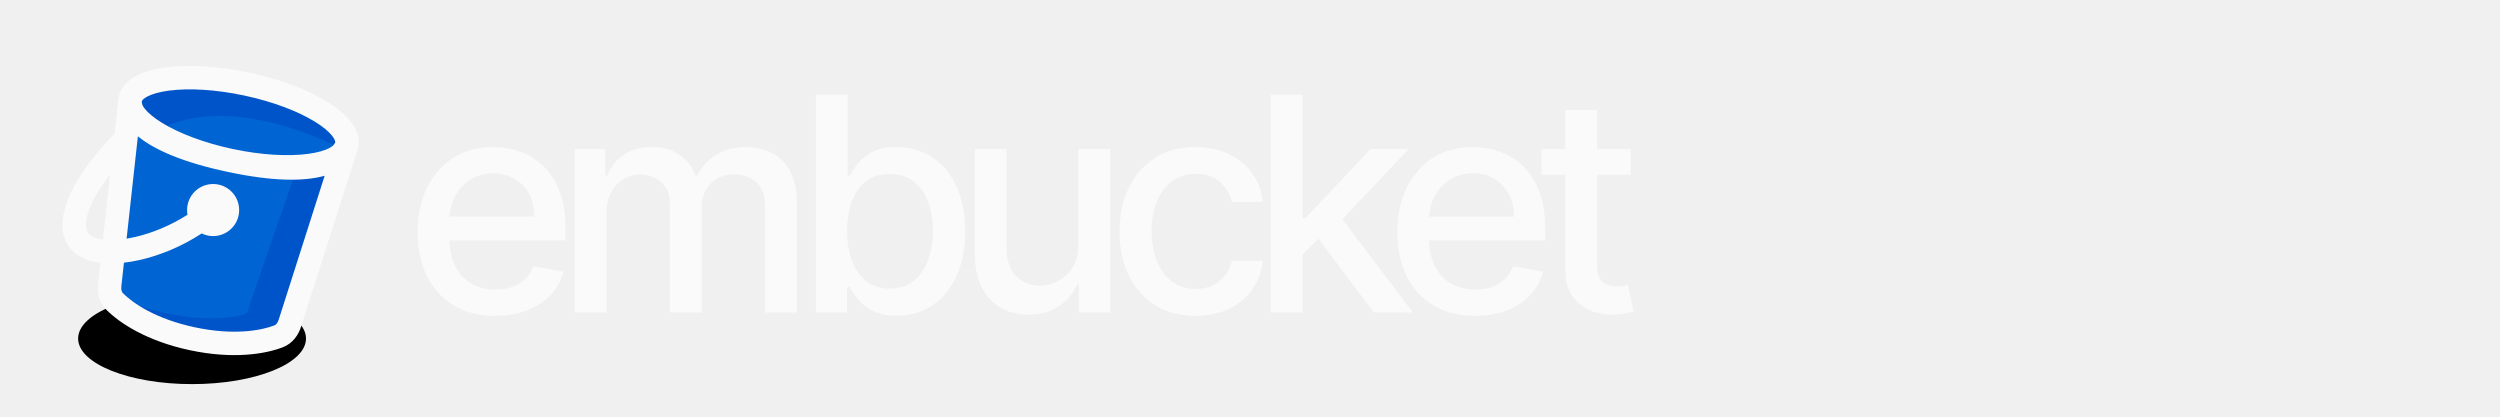
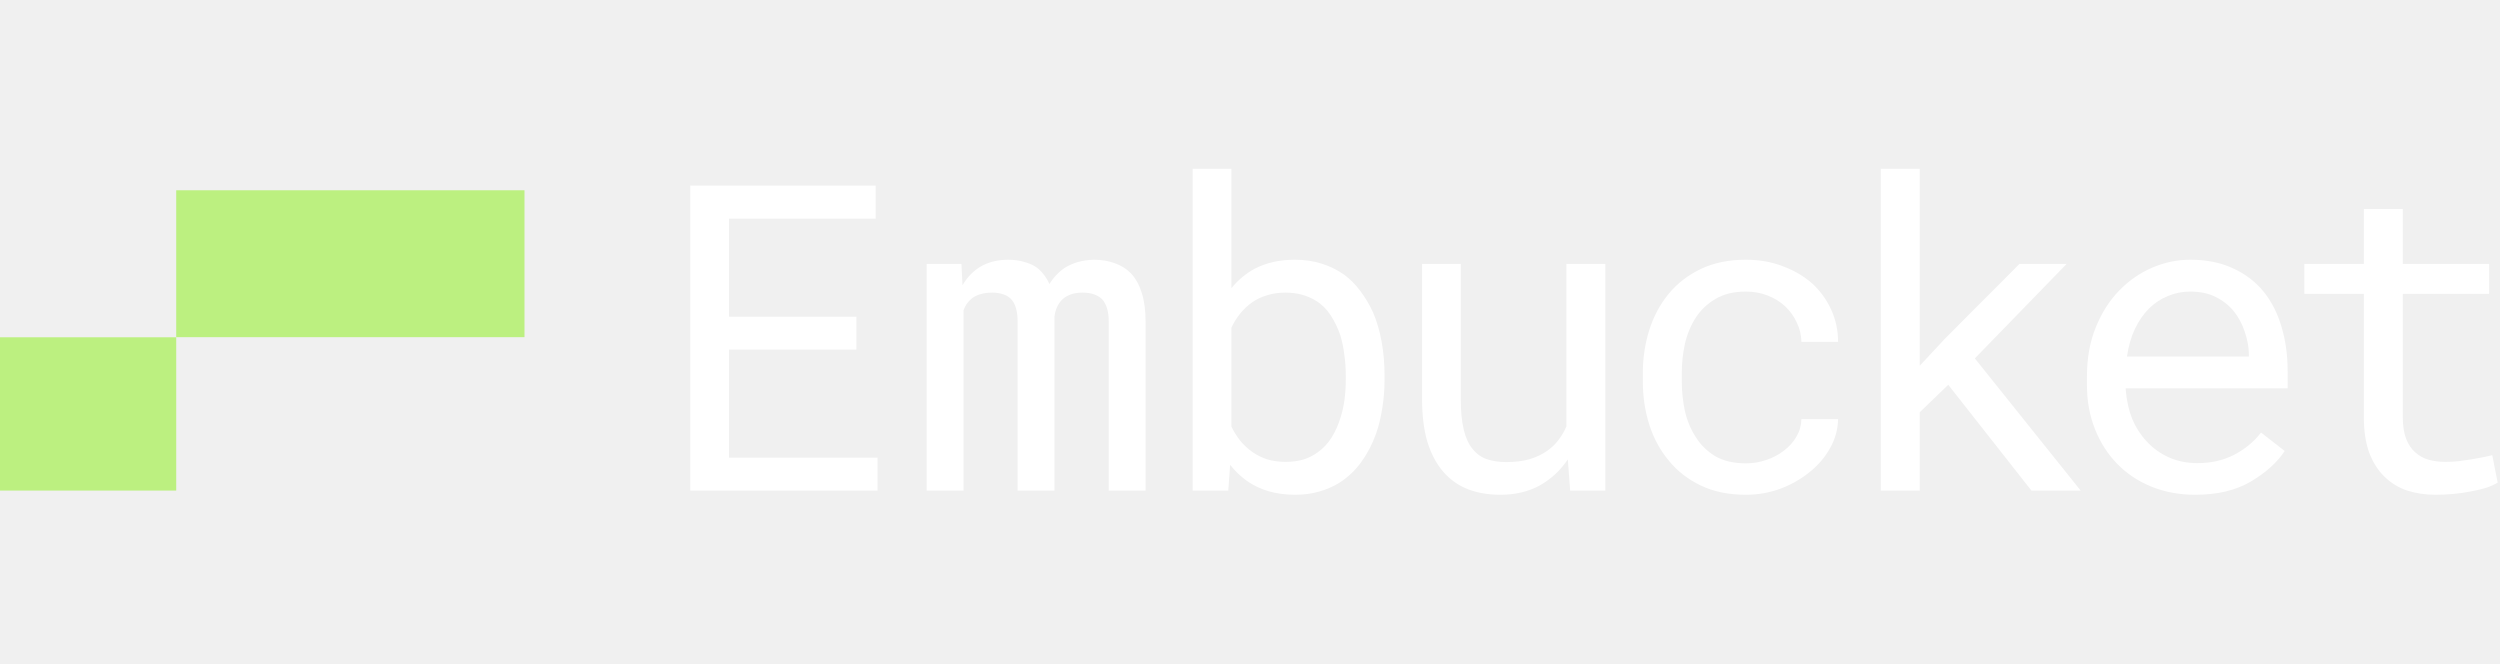
- <svg xmlns="http://www.w3.org/2000/svg" width="192" height="32" viewBox="0 0 192 32" fill="none">
-   <path d="M38.049 24.253C36.813 24.253 35.748 23.989 34.855 23.461C33.968 22.927 33.282 22.179 32.797 21.215C32.318 20.246 32.078 19.11 32.078 17.809C32.078 16.524 32.318 15.391 32.797 14.411C33.282 13.431 33.957 12.666 34.822 12.116C35.694 11.566 36.712 11.291 37.877 11.291C38.585 11.291 39.271 11.408 39.935 11.642C40.6 11.877 41.196 12.244 41.724 12.745C42.252 13.246 42.669 13.897 42.974 14.697C43.279 15.492 43.431 16.459 43.431 17.597V18.462H33.459V16.633H41.038C41.038 15.99 40.907 15.421 40.646 14.926C40.385 14.425 40.017 14.03 39.543 13.742C39.075 13.453 38.525 13.309 37.894 13.309C37.207 13.309 36.608 13.477 36.097 13.815C35.59 14.147 35.198 14.583 34.92 15.122C34.648 15.655 34.512 16.235 34.512 16.861V18.291C34.512 19.129 34.659 19.843 34.953 20.431C35.253 21.019 35.669 21.468 36.203 21.778C36.736 22.083 37.36 22.236 38.073 22.236C38.536 22.236 38.958 22.171 39.339 22.04C39.72 21.904 40.05 21.702 40.327 21.435C40.605 21.169 40.818 20.839 40.965 20.447L43.276 20.864C43.091 21.544 42.759 22.14 42.279 22.652C41.806 23.159 41.209 23.553 40.491 23.837C39.778 24.114 38.963 24.253 38.049 24.253ZM44.141 24V11.454H46.485V13.496H46.64C46.901 12.805 47.329 12.266 47.922 11.879C48.516 11.487 49.226 11.291 50.054 11.291C50.893 11.291 51.595 11.487 52.161 11.879C52.733 12.271 53.155 12.81 53.427 13.496H53.558C53.858 12.827 54.334 12.293 54.987 11.896C55.641 11.493 56.419 11.291 57.323 11.291C58.461 11.291 59.39 11.648 60.108 12.361C60.833 13.075 61.195 14.15 61.195 15.587V24H58.753V15.816C58.753 14.967 58.521 14.351 58.058 13.97C57.596 13.589 57.043 13.398 56.4 13.398C55.605 13.398 54.987 13.643 54.546 14.133C54.105 14.618 53.885 15.242 53.885 16.004V24H51.451V15.661C51.451 14.98 51.238 14.433 50.814 14.019C50.389 13.605 49.836 13.398 49.156 13.398C48.693 13.398 48.265 13.521 47.873 13.766C47.487 14.006 47.174 14.34 46.934 14.771C46.7 15.201 46.583 15.699 46.583 16.265V24H44.141ZM62.664 24V7.273H65.106V13.488H65.253C65.395 13.227 65.599 12.925 65.866 12.582C66.132 12.239 66.503 11.939 66.976 11.683C67.45 11.422 68.076 11.291 68.855 11.291C69.868 11.291 70.772 11.547 71.567 12.059C72.362 12.571 72.985 13.309 73.437 14.272C73.894 15.236 74.123 16.396 74.123 17.752C74.123 19.108 73.897 20.27 73.445 21.239C72.993 22.203 72.373 22.946 71.583 23.469C70.793 23.986 69.892 24.245 68.879 24.245C68.117 24.245 67.494 24.117 67.009 23.861C66.53 23.605 66.154 23.306 65.882 22.963C65.61 22.62 65.4 22.315 65.253 22.048H65.049V24H62.664ZM65.057 17.727C65.057 18.609 65.185 19.383 65.441 20.047C65.697 20.711 66.067 21.231 66.552 21.607C67.036 21.977 67.63 22.162 68.332 22.162C69.062 22.162 69.672 21.969 70.162 21.582C70.652 21.19 71.022 20.659 71.272 19.99C71.528 19.32 71.656 18.566 71.656 17.727C71.656 16.9 71.531 16.156 71.281 15.498C71.036 14.839 70.665 14.319 70.17 13.938C69.68 13.556 69.067 13.366 68.332 13.366C67.624 13.366 67.025 13.548 66.535 13.913C66.051 14.278 65.683 14.787 65.433 15.44C65.182 16.094 65.057 16.856 65.057 17.727ZM82.812 18.797V11.454H85.263V24H82.861V21.827H82.731C82.442 22.497 81.979 23.055 81.342 23.502C80.711 23.943 79.924 24.163 78.982 24.163C78.176 24.163 77.463 23.986 76.842 23.633C76.227 23.273 75.742 22.742 75.388 22.04C75.04 21.337 74.865 20.469 74.865 19.434V11.454H77.307V19.14C77.307 19.995 77.544 20.676 78.018 21.182C78.492 21.689 79.107 21.942 79.864 21.942C80.321 21.942 80.776 21.827 81.228 21.599C81.685 21.37 82.064 21.024 82.363 20.561C82.668 20.099 82.818 19.511 82.812 18.797ZM91.829 24.253C90.614 24.253 89.569 23.978 88.692 23.428C87.821 22.873 87.151 22.108 86.683 21.133C86.215 20.159 85.981 19.042 85.981 17.784C85.981 16.51 86.22 15.386 86.699 14.411C87.178 13.431 87.854 12.666 88.725 12.116C89.596 11.566 90.622 11.291 91.804 11.291C92.757 11.291 93.606 11.468 94.352 11.822C95.098 12.171 95.7 12.661 96.157 13.292C96.62 13.924 96.895 14.662 96.982 15.506H94.606C94.475 14.918 94.175 14.411 93.707 13.986C93.244 13.562 92.624 13.349 91.845 13.349C91.164 13.349 90.568 13.529 90.056 13.889C89.55 14.242 89.155 14.749 88.872 15.408C88.589 16.061 88.447 16.834 88.447 17.727C88.447 18.642 88.586 19.432 88.864 20.096C89.141 20.76 89.533 21.275 90.04 21.64C90.552 22.004 91.153 22.187 91.845 22.187C92.308 22.187 92.727 22.102 93.103 21.934C93.484 21.759 93.802 21.512 94.058 21.19C94.32 20.869 94.502 20.483 94.606 20.03H96.982C96.895 20.842 96.631 21.566 96.19 22.203C95.749 22.84 95.158 23.341 94.418 23.706C93.683 24.071 92.82 24.253 91.829 24.253ZM99.84 19.745L99.824 16.764H100.248L105.247 11.454H108.171L102.47 17.499H102.086L99.84 19.745ZM97.594 24V7.273H100.036V24H97.594ZM105.516 24L101.024 18.038L102.707 16.331L108.514 24H105.516ZM113.287 24.253C112.051 24.253 110.986 23.989 110.093 23.461C109.206 22.927 108.52 22.179 108.035 21.215C107.556 20.246 107.316 19.11 107.316 17.809C107.316 16.524 107.556 15.391 108.035 14.411C108.52 13.431 109.195 12.666 110.061 12.116C110.932 11.566 111.95 11.291 113.115 11.291C113.823 11.291 114.509 11.408 115.174 11.642C115.838 11.877 116.434 12.244 116.962 12.745C117.491 13.246 117.907 13.897 118.212 14.697C118.517 15.492 118.669 16.459 118.669 17.597V18.462H108.697V16.633H116.276C116.276 15.99 116.146 15.421 115.884 14.926C115.623 14.425 115.255 14.03 114.782 13.742C114.313 13.453 113.763 13.309 113.132 13.309C112.446 13.309 111.847 13.477 111.335 13.815C110.828 14.147 110.436 14.583 110.159 15.122C109.886 15.655 109.75 16.235 109.75 16.861V18.291C109.75 19.129 109.897 19.843 110.191 20.431C110.491 21.019 110.907 21.468 111.441 21.778C111.975 22.083 112.598 22.236 113.311 22.236C113.774 22.236 114.196 22.171 114.577 22.04C114.959 21.904 115.288 21.702 115.566 21.435C115.843 21.169 116.056 20.839 116.203 20.447L118.514 20.864C118.329 21.544 117.997 22.14 117.518 22.652C117.044 23.159 116.448 23.553 115.729 23.837C115.016 24.114 114.202 24.253 113.287 24.253ZM125.235 11.454V13.415H118.383V11.454H125.235ZM120.22 8.449H122.662V20.316C122.662 20.79 122.733 21.147 122.875 21.386C123.016 21.62 123.199 21.781 123.422 21.868C123.651 21.95 123.898 21.991 124.165 21.991C124.361 21.991 124.533 21.977 124.68 21.95C124.827 21.923 124.941 21.901 125.023 21.885L125.464 23.902C125.322 23.956 125.121 24.011 124.859 24.065C124.598 24.125 124.271 24.158 123.879 24.163C123.237 24.174 122.638 24.06 122.082 23.82C121.527 23.581 121.078 23.21 120.735 22.709C120.392 22.209 120.22 21.58 120.22 20.823V8.449Z" fill="#FAFAFA" />
-   <path d="M23.5 26C23.5 27.933 19.582 29.5 14.75 29.5C9.918 29.5 6 27.933 6 26C6 24.067 9.918 22.5 14.75 22.5C19.582 22.5 23.5 24.067 23.5 26Z" fill="black" />
-   <path fill-rule="evenodd" clip-rule="evenodd" d="M26.56 11.362C26.589 11.296 26.611 11.227 26.626 11.156C26.97 9.536 23.527 7.431 18.935 6.455C14.344 5.478 10.342 6.001 9.997 7.622C9.982 7.692 9.975 7.764 9.974 7.837L8.424 21.896C8.374 22.355 8.478 22.825 8.804 23.152C9.691 24.042 11.609 25.344 14.777 26.017C17.946 26.691 20.227 26.282 21.4 25.829C21.831 25.663 22.117 25.276 22.257 24.837L26.56 11.362ZM17.688 12.323C24.002 13.665 26.094 12.372 26.545 11.395C25.872 12.826 22.046 13.25 17.688 12.323ZM17.688 12.323C13.33 11.397 10.007 9.454 9.974 7.873C9.989 8.948 11.374 10.981 17.688 12.323Z" fill="#0064D2" />
-   <path fill-rule="evenodd" clip-rule="evenodd" d="M26.137 11.052C26.116 11.15 26.075 11.241 26.014 11.327C20.758 8.687 15.413 8.212 12.436 9.886C11.149 9.156 10.349 8.372 10.486 7.726C10.773 6.375 15.05 6.14 18.831 6.944C22.613 7.747 26.424 9.702 26.137 11.052ZM18.953 24.063L22.628 13.422C24.766 13.387 25.62 12.784 25.867 12.221L21.935 24.381C21.794 24.818 21.509 25.202 21.079 25.364C19.965 25.785 17.832 26.156 14.881 25.528C12.25 24.969 10.535 23.95 9.594 23.142C10.573 23.494 11.644 23.818 12.748 24.053C16.074 24.76 18.27 24.354 18.953 24.063ZM25.929 12.03L25.867 12.221C25.895 12.157 25.915 12.093 25.929 12.03Z" fill="#0054C9" />
-   <path fill-rule="evenodd" clip-rule="evenodd" d="M10.889 7.776C10.917 7.71 11.009 7.575 11.314 7.414C11.68 7.221 12.24 7.055 12.99 6.957C14.482 6.762 16.525 6.862 18.748 7.335C20.972 7.807 22.879 8.547 24.162 9.332C24.808 9.726 25.252 10.106 25.508 10.431C25.719 10.7 25.75 10.86 25.749 10.933C25.718 11.004 25.652 11.112 25.521 11.234C25.465 11.275 25.396 11.318 25.309 11.364C24.944 11.557 24.384 11.723 23.633 11.821C22.141 12.016 20.098 11.916 17.875 11.443C15.652 10.97 13.745 10.231 12.461 9.446C11.816 9.052 11.371 8.672 11.116 8.347C11.035 8.245 10.981 8.158 10.945 8.086C10.898 7.952 10.888 7.847 10.889 7.776ZM9.074 7.782C9.078 7.668 9.092 7.552 9.117 7.435C9.281 6.666 9.854 6.15 10.473 5.823C11.098 5.493 11.89 5.285 12.757 5.172C14.5 4.944 16.754 5.071 19.123 5.574C21.491 6.078 23.602 6.879 25.101 7.796C25.847 8.252 26.486 8.763 26.923 9.319C27.356 9.87 27.67 10.574 27.506 11.343C27.481 11.461 27.447 11.572 27.404 11.678L23.115 25.11C22.919 25.724 22.483 26.376 21.724 26.669C20.374 27.19 17.914 27.604 14.59 26.898C11.266 26.191 9.188 24.812 8.166 23.787C7.592 23.211 7.459 22.438 7.53 21.798L7.707 20.186C6.862 20.082 6.024 19.789 5.464 19.154C4.406 17.953 4.762 16.234 5.453 14.779C6.142 13.329 7.335 11.746 8.801 10.262L9.074 7.782ZM10.717 19.97C10.312 20.061 9.911 20.13 9.519 20.174L9.319 21.995C9.288 22.273 9.363 22.439 9.441 22.517C10.195 23.273 11.951 24.497 14.964 25.137C17.978 25.778 20.08 25.374 21.076 24.99C21.179 24.95 21.315 24.829 21.4 24.563L24.933 13.499C24.9 13.508 24.868 13.517 24.834 13.526C23.302 13.927 20.988 13.945 17.501 13.204C14.017 12.463 11.909 11.517 10.671 10.533C10.643 10.511 10.616 10.489 10.589 10.467L9.723 18.33C9.917 18.298 10.118 18.26 10.323 18.213C11.648 17.916 13.098 17.327 14.399 16.49C14.354 16.241 14.355 15.979 14.411 15.716C14.64 14.636 15.703 13.946 16.783 14.176C17.863 14.405 18.553 15.467 18.323 16.548C18.094 17.628 17.032 18.318 15.951 18.088C15.787 18.053 15.632 17.999 15.488 17.929C13.967 18.929 12.272 19.621 10.717 19.97ZM6.814 17.963C6.963 18.132 7.293 18.318 7.904 18.396L8.458 13.372C7.869 14.136 7.4 14.876 7.079 15.552C6.426 16.926 6.543 17.656 6.814 17.963Z" fill="#FAFAFA" />
+ <svg xmlns="http://www.w3.org/2000/svg" width="113" height="30" viewBox="0 0 230 30" fill="none">
+   <g clip-path="url(#clip0_191_243)">
+     <path d="M16.212 1.974V15.499H0.035H0V15.674V29.602H0.035H16.212V15.674V15.488H48.253V1.974H16.212Z" fill="#BCF080" />
+     <path d="M221.058 3.7V8.75H228.998V11.505H221.058V22.837C221.058 23.647 221.161 24.315 221.366 24.842C221.572 25.369 221.854 25.786 222.214 26.095C222.574 26.416 222.985 26.64 223.447 26.769C223.923 26.898 224.424 26.962 224.951 26.962C225.336 26.962 225.734 26.942 226.145 26.904C226.557 26.852 226.961 26.795 227.36 26.73C227.745 26.666 228.105 26.602 228.439 26.538C228.786 26.461 229.068 26.396 229.287 26.345L229.788 28.87C229.492 29.05 229.133 29.21 228.709 29.352C228.285 29.48 227.822 29.589 227.321 29.679C226.82 29.782 226.287 29.859 225.721 29.91C225.169 29.962 224.617 29.988 224.064 29.988C223.139 29.988 222.272 29.859 221.462 29.602C220.666 29.332 219.972 28.908 219.381 28.33C218.79 27.765 218.321 27.032 217.974 26.133C217.64 25.221 217.473 24.122 217.473 22.837V11.505H212V8.75H217.473V3.7H221.058Z" fill="white" />
+     <path d="M201.964 29.988C200.499 29.988 199.15 29.737 197.917 29.236C196.696 28.735 195.649 28.035 194.775 27.135C193.901 26.236 193.221 25.169 192.733 23.936C192.244 22.703 192 21.36 192 19.908V19.099C192 17.416 192.27 15.912 192.81 14.589C193.349 13.253 194.069 12.122 194.968 11.197C195.855 10.285 196.863 9.585 197.994 9.097C199.137 8.608 200.306 8.364 201.501 8.364C203.004 8.364 204.315 8.628 205.433 9.154C206.563 9.668 207.501 10.381 208.247 11.294C208.992 12.219 209.544 13.304 209.904 14.551C210.276 15.797 210.463 17.146 210.463 18.598V20.197H195.565V20.332C195.655 21.347 195.855 22.24 196.163 23.011C196.484 23.782 196.921 24.463 197.473 25.054C198.039 25.683 198.72 26.178 199.516 26.538C200.313 26.898 201.193 27.077 202.157 27.077C203.428 27.077 204.559 26.82 205.549 26.306C206.538 25.793 207.36 25.112 208.015 24.264L210.193 25.96C209.499 27.013 208.459 27.951 207.071 28.773C205.696 29.583 203.994 29.988 201.964 29.988ZM201.501 11.294C200.782 11.294 200.101 11.428 199.459 11.698C198.816 11.955 198.238 12.334 197.724 12.835C197.21 13.349 196.773 13.979 196.414 14.724C196.067 15.456 195.822 16.304 195.681 17.268H206.897V17.095C206.897 16.452 206.775 15.765 206.531 15.032C206.287 14.287 205.947 13.645 205.51 13.105C205.073 12.566 204.521 12.129 203.852 11.795C203.197 11.461 202.414 11.294 201.501 11.294Z" fill="white" />
+     <path d="M179.239 19.869L176.618 22.394V29.602H173.033V0H176.618V18.116L178.95 15.61L185.791 8.75H190.128L181.686 17.441L191.419 29.602H186.89L179.239 19.869Z" fill="white" />
+     <path d="M160.623 27.097C161.265 27.097 161.888 26.994 162.492 26.788C163.109 26.583 163.655 26.294 164.13 25.921C164.605 25.561 164.984 25.137 165.267 24.649C165.563 24.148 165.717 23.608 165.73 23.03H169.102C169.089 23.955 168.845 24.842 168.37 25.69C167.907 26.525 167.284 27.257 166.501 27.887C165.717 28.529 164.817 29.043 163.803 29.429C162.787 29.801 161.727 29.988 160.623 29.988C159.042 29.988 157.661 29.705 156.479 29.14C155.297 28.574 154.314 27.81 153.53 26.846C152.734 25.895 152.137 24.797 151.738 23.551C151.34 22.291 151.141 20.968 151.141 19.581V18.771C151.141 17.396 151.34 16.079 151.738 14.82C152.137 13.561 152.734 12.45 153.53 11.486C154.314 10.536 155.297 9.778 156.479 9.212C157.661 8.647 159.042 8.364 160.623 8.364C161.856 8.364 162.987 8.563 164.015 8.962C165.055 9.347 165.954 9.874 166.713 10.542C167.458 11.223 168.042 12.026 168.466 12.951C168.89 13.876 169.102 14.865 169.102 15.919H165.73C165.717 15.289 165.575 14.698 165.306 14.146C165.049 13.581 164.695 13.086 164.246 12.662C163.796 12.238 163.256 11.904 162.627 11.66C162.01 11.416 161.342 11.294 160.623 11.294C159.518 11.294 158.586 11.518 157.828 11.968C157.083 12.405 156.479 12.977 156.016 13.683C155.554 14.403 155.22 15.206 155.014 16.092C154.822 16.979 154.725 17.872 154.725 18.771V19.581C154.725 20.493 154.822 21.399 155.014 22.298C155.22 23.184 155.554 23.981 156.016 24.688C156.466 25.407 157.064 25.992 157.809 26.442C158.567 26.878 159.505 27.097 160.623 27.097Z" fill="white" />
+     <path d="M144.454 29.602L144.241 26.731C143.548 27.759 142.68 28.561 141.64 29.14C140.599 29.705 139.398 29.988 138.036 29.988C136.944 29.988 135.955 29.821 135.068 29.486C134.181 29.14 133.424 28.606 132.794 27.887C132.164 27.168 131.676 26.255 131.329 25.15C130.995 24.032 130.828 22.696 130.828 21.142V8.75H134.393V21.18C134.393 22.311 134.483 23.249 134.663 23.994C134.843 24.739 135.113 25.33 135.473 25.767C135.833 26.217 136.269 26.532 136.783 26.711C137.31 26.891 137.914 26.981 138.595 26.981C139.391 26.981 140.104 26.891 140.734 26.711C141.364 26.519 141.91 26.255 142.372 25.921C142.757 25.651 143.091 25.33 143.374 24.958C143.67 24.572 143.914 24.155 144.107 23.705V8.75H147.691V29.602H144.454Z" fill="white" />
+     <path d="M127.378 19.407C127.378 20.319 127.307 21.199 127.166 22.047C127.037 22.882 126.845 23.666 126.588 24.398C126.241 25.362 125.784 26.229 125.219 27C124.667 27.758 123.999 28.388 123.215 28.889C122.649 29.236 122.027 29.506 121.346 29.698C120.677 29.891 119.951 29.987 119.168 29.987C118.268 29.987 117.446 29.878 116.701 29.66C115.969 29.441 115.307 29.127 114.716 28.715C114.433 28.51 114.163 28.285 113.906 28.041C113.649 27.797 113.406 27.527 113.174 27.232L113.001 29.602H109.725V0H113.29V10.985C113.586 10.613 113.913 10.278 114.273 9.983C114.632 9.675 115.018 9.411 115.429 9.193C115.943 8.923 116.508 8.717 117.125 8.576C117.742 8.435 118.41 8.364 119.129 8.364C120.029 8.364 120.857 8.486 121.615 8.73C122.374 8.974 123.061 9.315 123.677 9.752C124.23 10.163 124.725 10.664 125.162 11.255C125.598 11.833 125.984 12.482 126.318 13.201C126.665 14.011 126.928 14.91 127.108 15.899C127.288 16.876 127.378 17.91 127.378 19.002V19.407ZM123.812 19.002C123.812 18.347 123.767 17.711 123.677 17.094C123.6 16.465 123.478 15.874 123.311 15.321C123.08 14.64 122.778 14.017 122.406 13.452C122.033 12.887 121.577 12.443 121.037 12.122C120.665 11.891 120.247 11.711 119.784 11.582C119.322 11.454 118.808 11.39 118.243 11.39C117.626 11.39 117.061 11.473 116.547 11.64C116.033 11.794 115.577 12.013 115.179 12.296C114.767 12.591 114.401 12.938 114.08 13.336C113.772 13.722 113.508 14.146 113.29 14.608V23.724C113.521 24.186 113.791 24.617 114.099 25.015C114.42 25.401 114.787 25.741 115.198 26.037C115.609 26.332 116.072 26.563 116.586 26.73C117.099 26.885 117.665 26.962 118.281 26.962C118.872 26.962 119.412 26.891 119.9 26.75C120.388 26.596 120.825 26.377 121.211 26.094C121.725 25.735 122.155 25.279 122.502 24.726C122.849 24.174 123.125 23.557 123.331 22.876C123.498 22.362 123.62 21.81 123.697 21.219C123.774 20.628 123.812 20.024 123.812 19.407V19.002Z" fill="white" />
+     <path d="M88.453 8.75L88.549 10.715C88.973 9.983 89.526 9.411 90.207 9C90.901 8.589 91.736 8.377 92.712 8.364C93.265 8.364 93.76 8.428 94.196 8.557C94.646 8.673 95.038 8.846 95.372 9.077C95.616 9.257 95.834 9.476 96.027 9.733C96.233 9.99 96.406 10.279 96.547 10.6C96.727 10.304 96.939 10.028 97.183 9.771C97.427 9.514 97.691 9.289 97.973 9.097C98.333 8.878 98.732 8.705 99.168 8.576C99.618 8.448 100.106 8.377 100.633 8.364C101.353 8.364 102.001 8.473 102.579 8.692C103.158 8.897 103.646 9.206 104.044 9.617C104.481 10.079 104.815 10.683 105.046 11.428C105.278 12.161 105.393 13.028 105.393 14.03V29.602H102.001V13.992C102.001 13.555 101.95 13.169 101.847 12.835C101.744 12.501 101.597 12.225 101.404 12.007C101.198 11.801 100.941 11.647 100.633 11.544C100.337 11.441 99.991 11.39 99.593 11.39C99.168 11.39 98.802 11.448 98.494 11.563C98.186 11.679 97.929 11.833 97.723 12.026C97.517 12.232 97.357 12.469 97.241 12.739C97.125 12.996 97.048 13.285 97.01 13.606C97.01 13.671 97.01 13.735 97.01 13.799C97.01 13.85 97.01 13.915 97.01 13.992V29.602H93.618V13.972C93.618 13.536 93.567 13.15 93.464 12.816C93.374 12.482 93.226 12.206 93.02 11.987C92.828 11.782 92.584 11.634 92.288 11.544C92.006 11.441 91.671 11.39 91.286 11.39C90.862 11.39 90.49 11.441 90.168 11.544C89.86 11.634 89.597 11.769 89.378 11.949C89.211 12.09 89.063 12.251 88.935 12.431C88.819 12.611 88.723 12.803 88.646 13.009V29.602H85.254V8.75H88.453Z" fill="white" />
+     <path d="M78.787 16.632H67.069V26.576H80.733V29.602H63.504V1.542H80.56V4.587H67.069V13.606H78.787V16.632Z" fill="white" />
+   </g>
+   <defs>
+     <clipPath id="clip0_191_243">
+       <rect width="230" height="30" fill="white" />
+     </clipPath>
+   </defs>
</svg>
